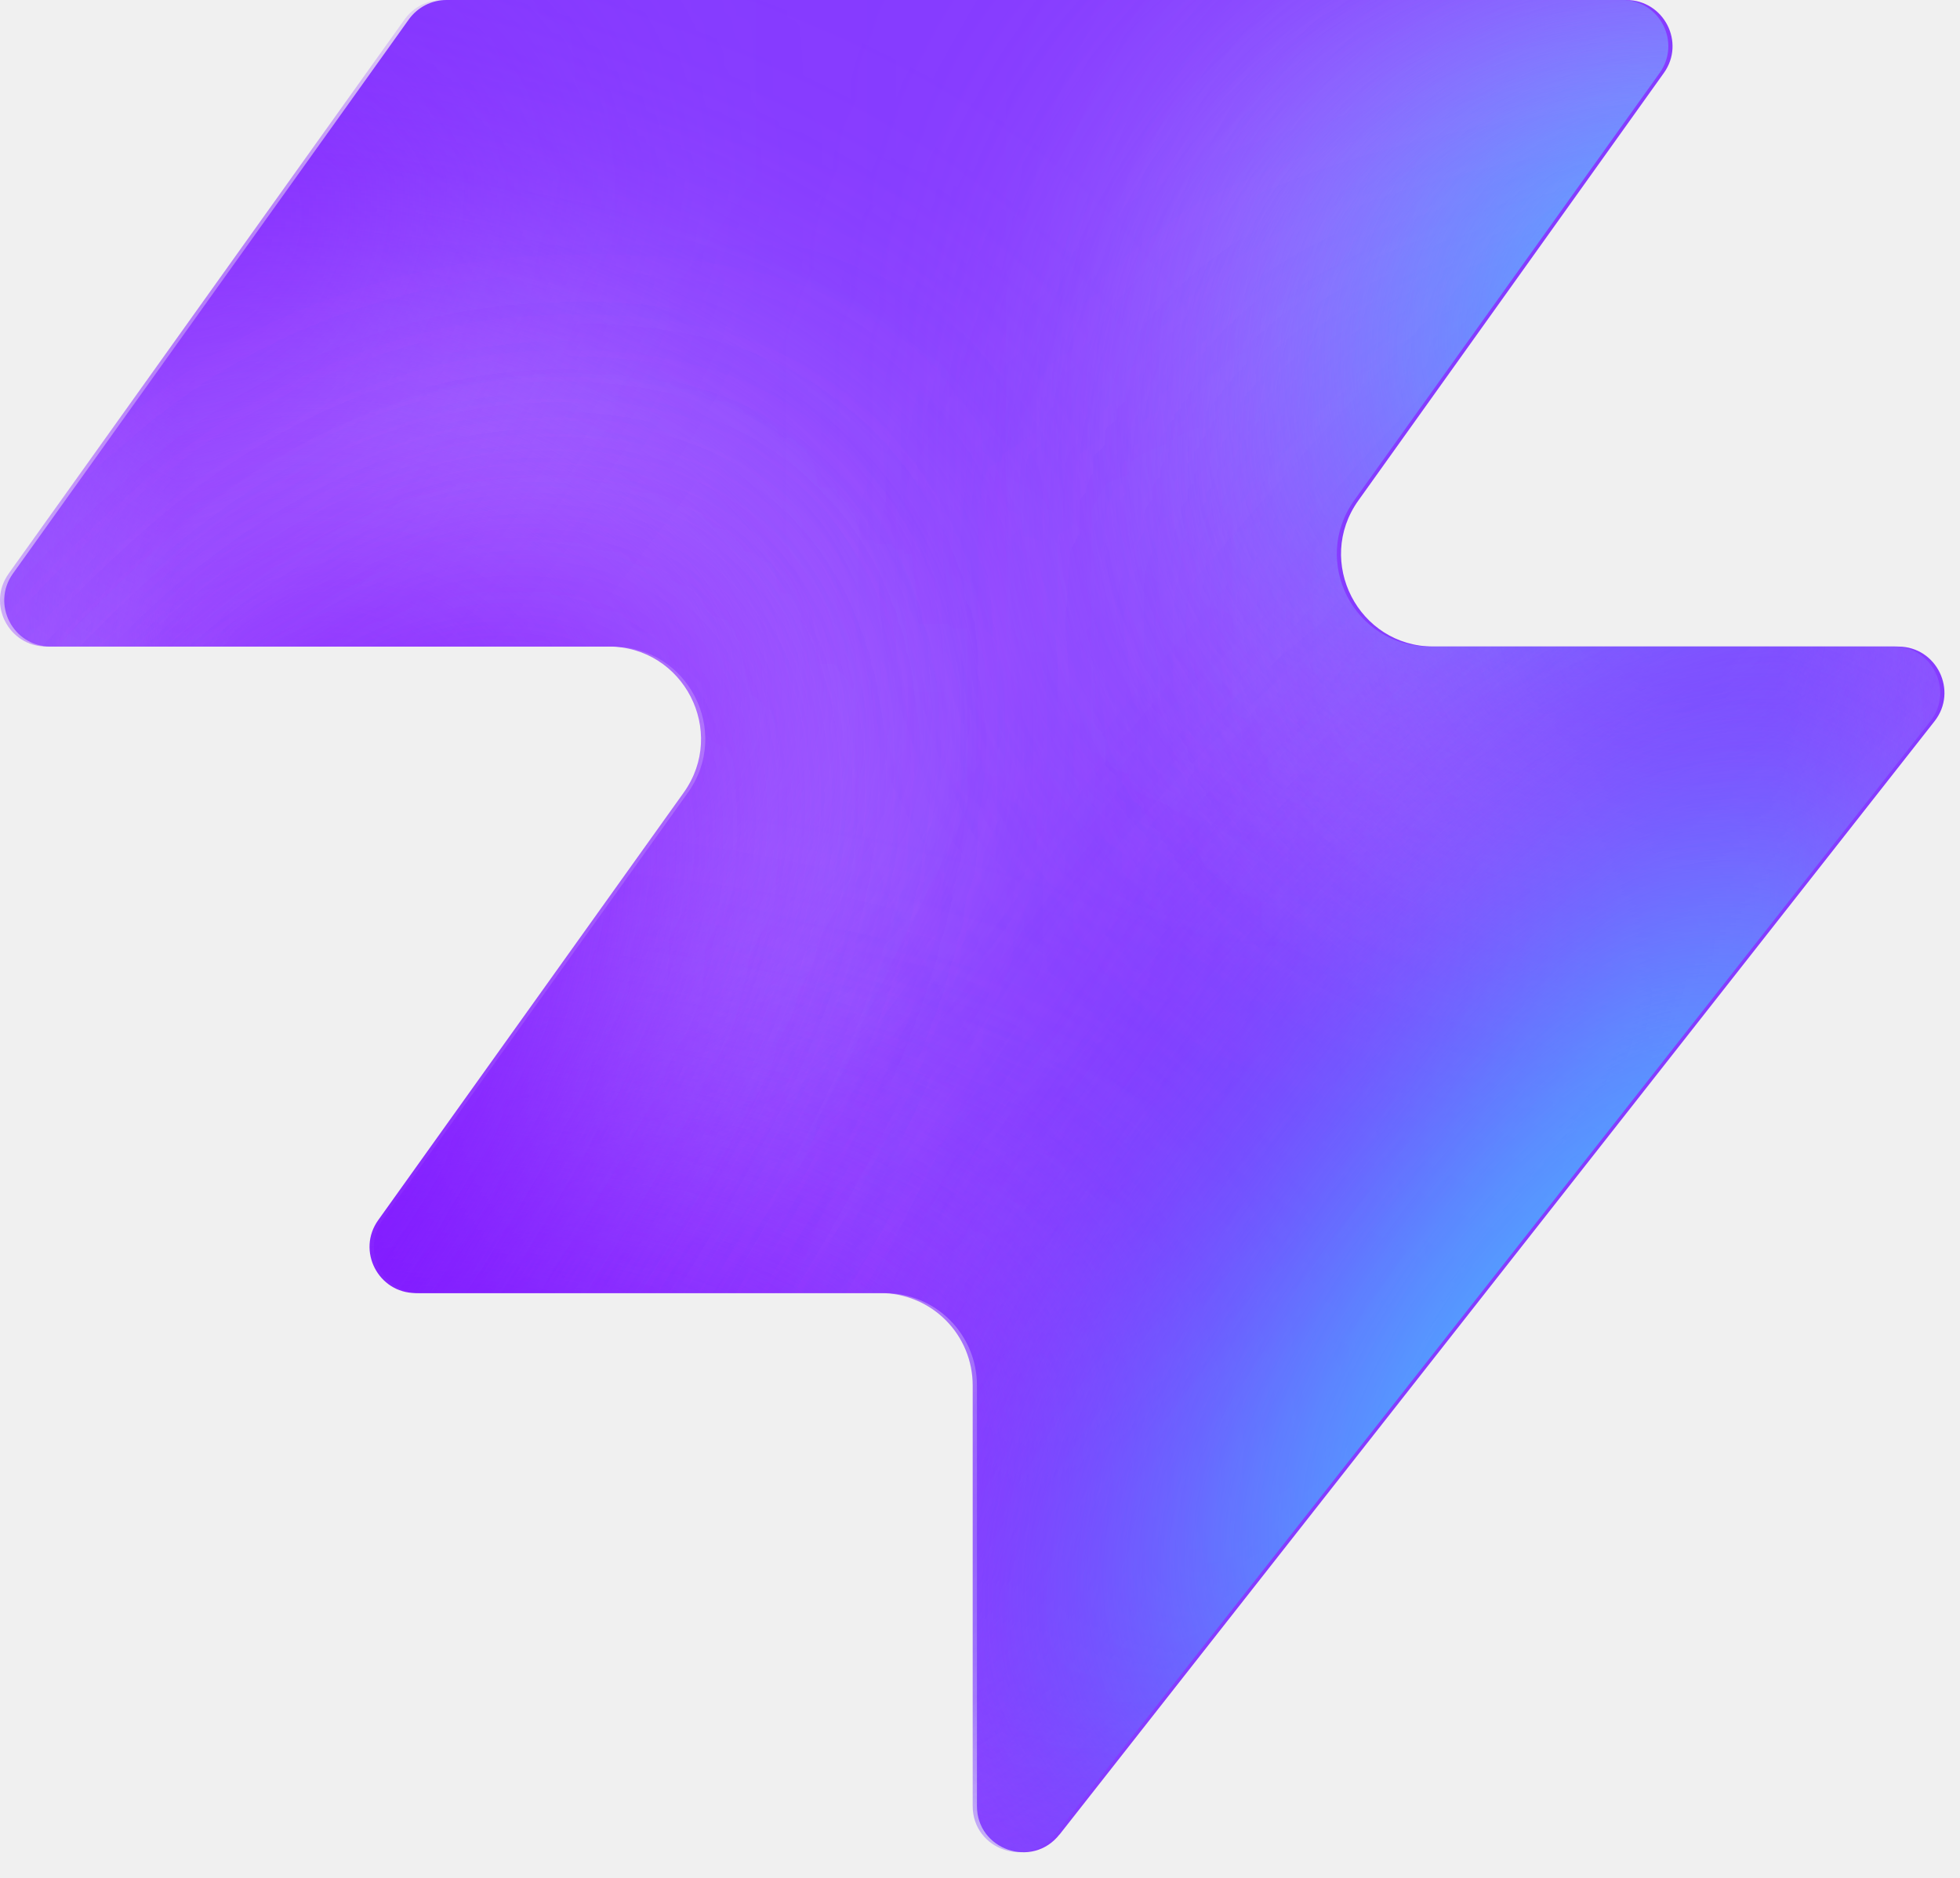
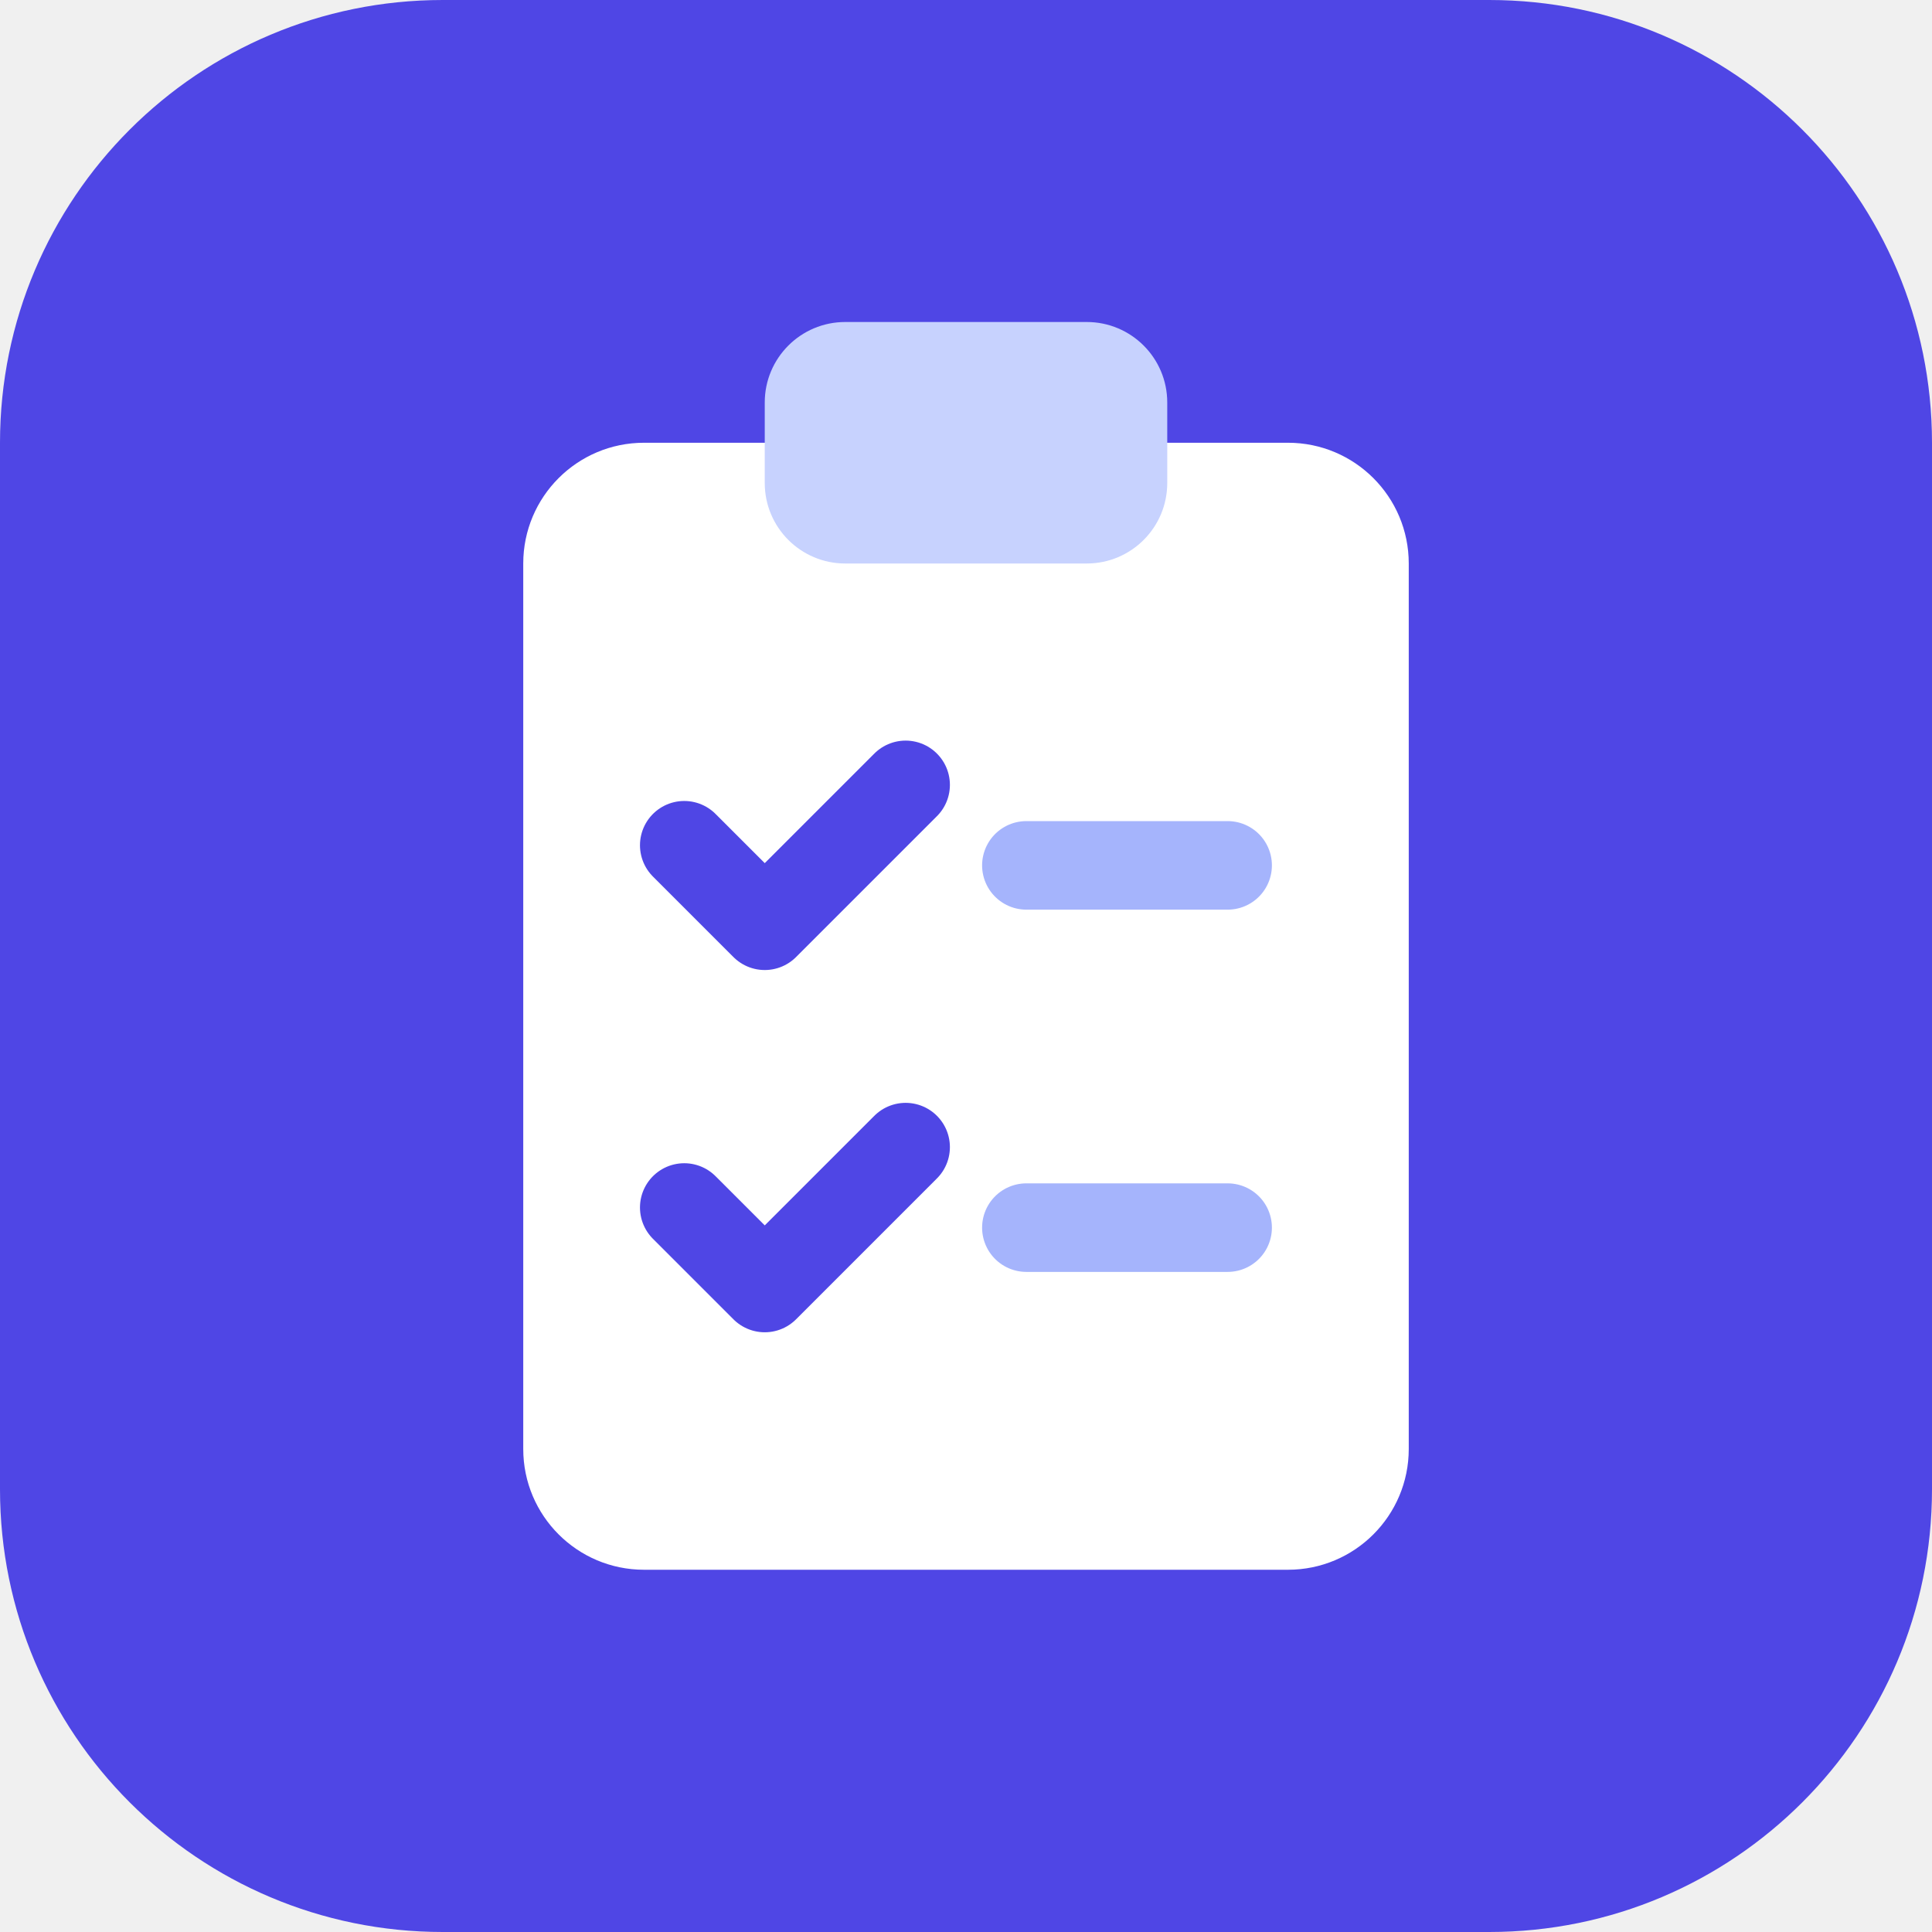
- <svg xmlns="http://www.w3.org/2000/svg" width="48" height="46" fill="none" viewBox="0 0 48 46">
-   <path fill="#863bff" d="M25.946 44.938c-.664.845-2.021.375-2.021-.698V33.937a2.26 2.26 0 0 0-2.262-2.262H10.287c-.92 0-1.456-1.04-.92-1.788l7.48-10.471c1.07-1.497 0-3.578-1.842-3.578H1.237c-.92 0-1.456-1.04-.92-1.788L10.013.474c.214-.297.556-.474.92-.474h28.894c.92 0 1.456 1.04.92 1.788l-7.48 10.471c-1.07 1.498 0 3.579 1.842 3.579h11.377c.943 0 1.473 1.088.89 1.83L25.947 44.94z" style="fill:#863bff;fill:color(display-p3 .525 .23 1);fill-opacity:1" />
-   <mask id="a" width="48" height="46" x="0" y="0" maskUnits="userSpaceOnUse" style="mask-type:alpha">
-     <path fill="#000" d="M25.842 44.938c-.664.844-2.021.375-2.021-.698V33.937a2.26 2.26 0 0 0-2.262-2.262H10.183c-.92 0-1.456-1.04-.92-1.788l7.48-10.471c1.07-1.498 0-3.579-1.842-3.579H1.133c-.92 0-1.456-1.04-.92-1.787L9.91.473c.214-.297.556-.474.92-.474h28.894c.92 0 1.456 1.04.92 1.788l-7.48 10.471c-1.07 1.498 0 3.578 1.842 3.578h11.377c.943 0 1.473 1.088.89 1.832L25.843 44.94z" style="fill:#000;fill-opacity:1" />
-   </mask>
-   <g mask="url(#a)">
-     <g filter="url(#b)">
-       <ellipse cx="5.508" cy="14.704" fill="#ede6ff" rx="5.508" ry="14.704" style="fill:#ede6ff;fill:color(display-p3 .927 .903 1);fill-opacity:1" transform="matrix(.00324 1 1 -.00324 -4.47 31.516)" />
-     </g>
-     <g filter="url(#c)">
-       <ellipse cx="10.399" cy="29.851" fill="#ede6ff" rx="10.399" ry="29.851" style="fill:#ede6ff;fill:color(display-p3 .927 .903 1);fill-opacity:1" transform="matrix(.00324 1 1 -.00324 -39.328 7.883)" />
-     </g>
-     <g filter="url(#d)">
-       <ellipse cx="5.508" cy="30.487" fill="#7e14ff" rx="5.508" ry="30.487" style="fill:#7e14ff;fill:color(display-p3 .492 .077 1);fill-opacity:1" transform="rotate(89.814 -25.913 -14.639)scale(1 -1)" />
-     </g>
-     <g filter="url(#e)">
-       <ellipse cx="5.508" cy="30.599" fill="#7e14ff" rx="5.508" ry="30.599" style="fill:#7e14ff;fill:color(display-p3 .492 .077 1);fill-opacity:1" transform="rotate(89.814 -32.644 -3.334)scale(1 -1)" />
-     </g>
-     <g filter="url(#f)">
-       <ellipse cx="5.508" cy="30.599" fill="#7e14ff" rx="5.508" ry="30.599" style="fill:#7e14ff;fill:color(display-p3 .492 .077 1);fill-opacity:1" transform="matrix(.00324 1 1 -.00324 -34.34 30.47)" />
-     </g>
-     <g filter="url(#g)">
-       <ellipse cx="14.072" cy="22.078" fill="#ede6ff" rx="14.072" ry="22.078" style="fill:#ede6ff;fill:color(display-p3 .927 .903 1);fill-opacity:1" transform="rotate(93.35 24.506 48.493)scale(-1 1)" />
-     </g>
-     <g filter="url(#h)">
-       <ellipse cx="3.47" cy="21.501" fill="#7e14ff" rx="3.47" ry="21.501" style="fill:#7e14ff;fill:color(display-p3 .492 .077 1);fill-opacity:1" transform="rotate(89.009 28.708 47.59)scale(-1 1)" />
-     </g>
-     <g filter="url(#i)">
-       <ellipse cx="3.47" cy="21.501" fill="#7e14ff" rx="3.47" ry="21.501" style="fill:#7e14ff;fill:color(display-p3 .492 .077 1);fill-opacity:1" transform="rotate(89.009 28.708 47.59)scale(-1 1)" />
-     </g>
-     <g filter="url(#j)">
-       <ellipse cx=".387" cy="8.972" fill="#7e14ff" rx="4.407" ry="29.108" style="fill:#7e14ff;fill:color(display-p3 .492 .077 1);fill-opacity:1" transform="rotate(39.51 .387 8.972)" />
-     </g>
-     <g filter="url(#k)">
-       <ellipse cx="47.523" cy="-6.092" fill="#7e14ff" rx="4.407" ry="29.108" style="fill:#7e14ff;fill:color(display-p3 .492 .077 1);fill-opacity:1" transform="rotate(37.892 47.523 -6.092)" />
-     </g>
-     <g filter="url(#l)">
-       <ellipse cx="41.412" cy="6.333" fill="#47bfff" rx="5.971" ry="9.665" style="fill:#47bfff;fill:color(display-p3 .28 .748 1);fill-opacity:1" transform="rotate(37.892 41.412 6.333)" />
-     </g>
-     <g filter="url(#m)">
-       <ellipse cx="-1.879" cy="38.332" fill="#7e14ff" rx="4.407" ry="29.108" style="fill:#7e14ff;fill:color(display-p3 .492 .077 1);fill-opacity:1" transform="rotate(37.892 -1.88 38.332)" />
-     </g>
-     <g filter="url(#n)">
-       <ellipse cx="-1.879" cy="38.332" fill="#7e14ff" rx="4.407" ry="29.108" style="fill:#7e14ff;fill:color(display-p3 .492 .077 1);fill-opacity:1" transform="rotate(37.892 -1.88 38.332)" />
-     </g>
-     <g filter="url(#o)">
-       <ellipse cx="35.651" cy="29.907" fill="#7e14ff" rx="4.407" ry="29.108" style="fill:#7e14ff;fill:color(display-p3 .492 .077 1);fill-opacity:1" transform="rotate(37.892 35.651 29.907)" />
-     </g>
-     <g filter="url(#p)">
-       <ellipse cx="38.418" cy="32.4" fill="#47bfff" rx="5.971" ry="15.297" style="fill:#47bfff;fill:color(display-p3 .28 .748 1);fill-opacity:1" transform="rotate(37.892 38.418 32.4)" />
-     </g>
-   </g>
-   <defs>
-     <filter id="b" width="60.045" height="41.654" x="-19.77" y="16.149" color-interpolation-filters="sRGB" filterUnits="userSpaceOnUse">
-       <feFlood flood-opacity="0" result="BackgroundImageFix" />
-       <feBlend in="SourceGraphic" in2="BackgroundImageFix" result="shape" />
-       <feGaussianBlur result="effect1_foregroundBlur_2002_17158" stdDeviation="7.659" />
-     </filter>
-     <filter id="c" width="90.34" height="51.437" x="-54.613" y="-7.533" color-interpolation-filters="sRGB" filterUnits="userSpaceOnUse">
-       <feFlood flood-opacity="0" result="BackgroundImageFix" />
-       <feBlend in="SourceGraphic" in2="BackgroundImageFix" result="shape" />
-       <feGaussianBlur result="effect1_foregroundBlur_2002_17158" stdDeviation="7.659" />
-     </filter>
-     <filter id="d" width="79.355" height="29.4" x="-49.64" y="2.03" color-interpolation-filters="sRGB" filterUnits="userSpaceOnUse">
-       <feFlood flood-opacity="0" result="BackgroundImageFix" />
-       <feBlend in="SourceGraphic" in2="BackgroundImageFix" result="shape" />
-       <feGaussianBlur result="effect1_foregroundBlur_2002_17158" stdDeviation="4.596" />
-     </filter>
-     <filter id="e" width="79.579" height="29.4" x="-45.045" y="20.029" color-interpolation-filters="sRGB" filterUnits="userSpaceOnUse">
-       <feFlood flood-opacity="0" result="BackgroundImageFix" />
-       <feBlend in="SourceGraphic" in2="BackgroundImageFix" result="shape" />
-       <feGaussianBlur result="effect1_foregroundBlur_2002_17158" stdDeviation="4.596" />
-     </filter>
-     <filter id="f" width="79.579" height="29.4" x="-43.513" y="21.178" color-interpolation-filters="sRGB" filterUnits="userSpaceOnUse">
-       <feFlood flood-opacity="0" result="BackgroundImageFix" />
-       <feBlend in="SourceGraphic" in2="BackgroundImageFix" result="shape" />
-       <feGaussianBlur result="effect1_foregroundBlur_2002_17158" stdDeviation="4.596" />
-     </filter>
-     <filter id="g" width="74.749" height="58.852" x="15.756" y="-17.901" color-interpolation-filters="sRGB" filterUnits="userSpaceOnUse">
-       <feFlood flood-opacity="0" result="BackgroundImageFix" />
-       <feBlend in="SourceGraphic" in2="BackgroundImageFix" result="shape" />
-       <feGaussianBlur result="effect1_foregroundBlur_2002_17158" stdDeviation="7.659" />
-     </filter>
-     <filter id="h" width="61.377" height="25.362" x="23.548" y="2.284" color-interpolation-filters="sRGB" filterUnits="userSpaceOnUse">
-       <feFlood flood-opacity="0" result="BackgroundImageFix" />
-       <feBlend in="SourceGraphic" in2="BackgroundImageFix" result="shape" />
-       <feGaussianBlur result="effect1_foregroundBlur_2002_17158" stdDeviation="4.596" />
-     </filter>
-     <filter id="i" width="61.377" height="25.362" x="23.548" y="2.284" color-interpolation-filters="sRGB" filterUnits="userSpaceOnUse">
-       <feFlood flood-opacity="0" result="BackgroundImageFix" />
-       <feBlend in="SourceGraphic" in2="BackgroundImageFix" result="shape" />
-       <feGaussianBlur result="effect1_foregroundBlur_2002_17158" stdDeviation="4.596" />
-     </filter>
-     <filter id="j" width="56.045" height="63.649" x="-27.636" y="-22.853" color-interpolation-filters="sRGB" filterUnits="userSpaceOnUse">
-       <feFlood flood-opacity="0" result="BackgroundImageFix" />
-       <feBlend in="SourceGraphic" in2="BackgroundImageFix" result="shape" />
-       <feGaussianBlur result="effect1_foregroundBlur_2002_17158" stdDeviation="4.596" />
-     </filter>
-     <filter id="k" width="54.814" height="64.646" x="20.116" y="-38.415" color-interpolation-filters="sRGB" filterUnits="userSpaceOnUse">
-       <feFlood flood-opacity="0" result="BackgroundImageFix" />
-       <feBlend in="SourceGraphic" in2="BackgroundImageFix" result="shape" />
-       <feGaussianBlur result="effect1_foregroundBlur_2002_17158" stdDeviation="4.596" />
-     </filter>
-     <filter id="l" width="33.541" height="35.313" x="24.641" y="-11.323" color-interpolation-filters="sRGB" filterUnits="userSpaceOnUse">
-       <feFlood flood-opacity="0" result="BackgroundImageFix" />
-       <feBlend in="SourceGraphic" in2="BackgroundImageFix" result="shape" />
-       <feGaussianBlur result="effect1_foregroundBlur_2002_17158" stdDeviation="4.596" />
-     </filter>
-     <filter id="m" width="54.814" height="64.646" x="-29.286" y="6.009" color-interpolation-filters="sRGB" filterUnits="userSpaceOnUse">
-       <feFlood flood-opacity="0" result="BackgroundImageFix" />
-       <feBlend in="SourceGraphic" in2="BackgroundImageFix" result="shape" />
-       <feGaussianBlur result="effect1_foregroundBlur_2002_17158" stdDeviation="4.596" />
-     </filter>
-     <filter id="n" width="54.814" height="64.646" x="-29.286" y="6.009" color-interpolation-filters="sRGB" filterUnits="userSpaceOnUse">
-       <feFlood flood-opacity="0" result="BackgroundImageFix" />
-       <feBlend in="SourceGraphic" in2="BackgroundImageFix" result="shape" />
-       <feGaussianBlur result="effect1_foregroundBlur_2002_17158" stdDeviation="4.596" />
-     </filter>
-     <filter id="o" width="54.814" height="64.646" x="8.244" y="-2.416" color-interpolation-filters="sRGB" filterUnits="userSpaceOnUse">
-       <feFlood flood-opacity="0" result="BackgroundImageFix" />
-       <feBlend in="SourceGraphic" in2="BackgroundImageFix" result="shape" />
-       <feGaussianBlur result="effect1_foregroundBlur_2002_17158" stdDeviation="4.596" />
-     </filter>
-     <filter id="p" width="39.409" height="43.623" x="18.713" y="10.588" color-interpolation-filters="sRGB" filterUnits="userSpaceOnUse">
-       <feFlood flood-opacity="0" result="BackgroundImageFix" />
-       <feBlend in="SourceGraphic" in2="BackgroundImageFix" result="shape" />
-       <feGaussianBlur result="effect1_foregroundBlur_2002_17158" stdDeviation="4.596" />
-     </filter>
-   </defs>
+ <svg xmlns="http://www.w3.org/2000/svg" width="48" height="48" viewBox="0 0 48 48">
+   <rect width="48" height="48" rx="11" fill="#4f46e5" />
+   <rect x="13" y="11" width="22" height="28" rx="3" fill="#ffffff" />
+   <rect x="19" y="8" width="10" height="6" rx="2" fill="#c7d2fe" />
+   <path d="M17 21l2 2 3.5-3.5M17 30l2 2 3.5-3.5" fill="none" stroke="#4f46e5" stroke-width="2.2" stroke-linecap="round" stroke-linejoin="round" />
+   <path d="M25.5 21.5h5M25.5 30.5h5" stroke="#a5b4fc" stroke-width="2.2" stroke-linecap="round" />
</svg>
